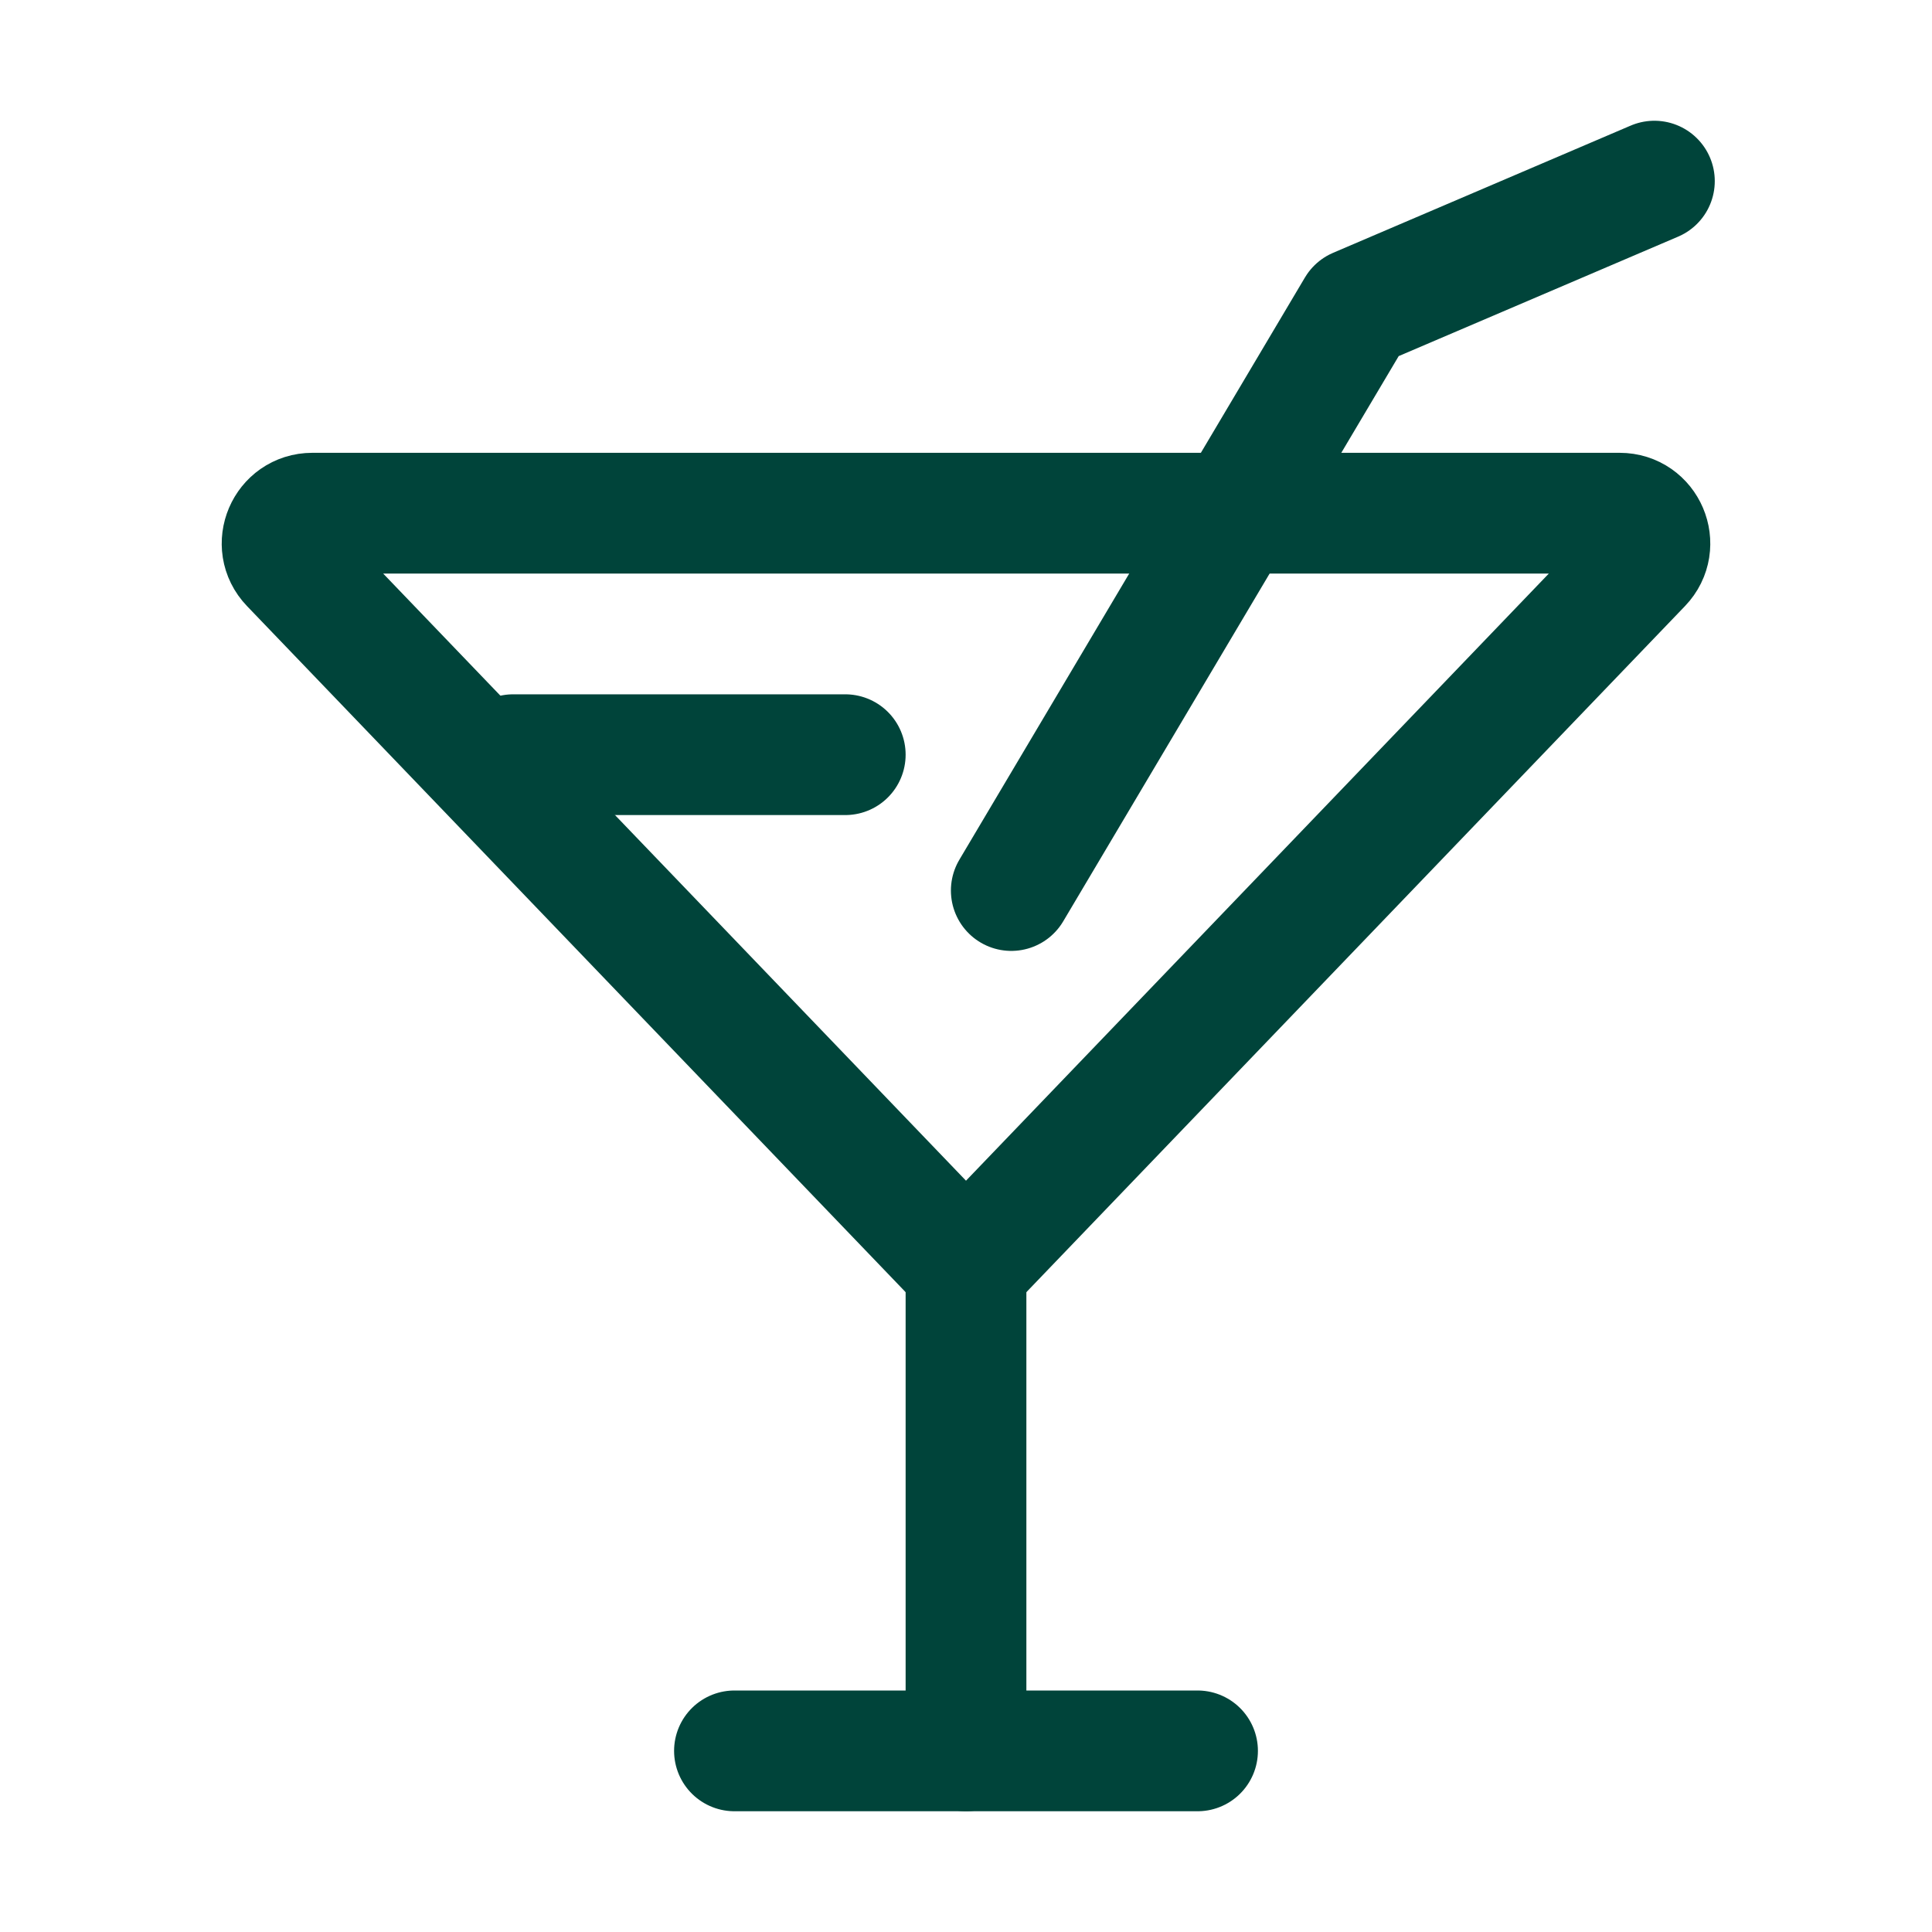
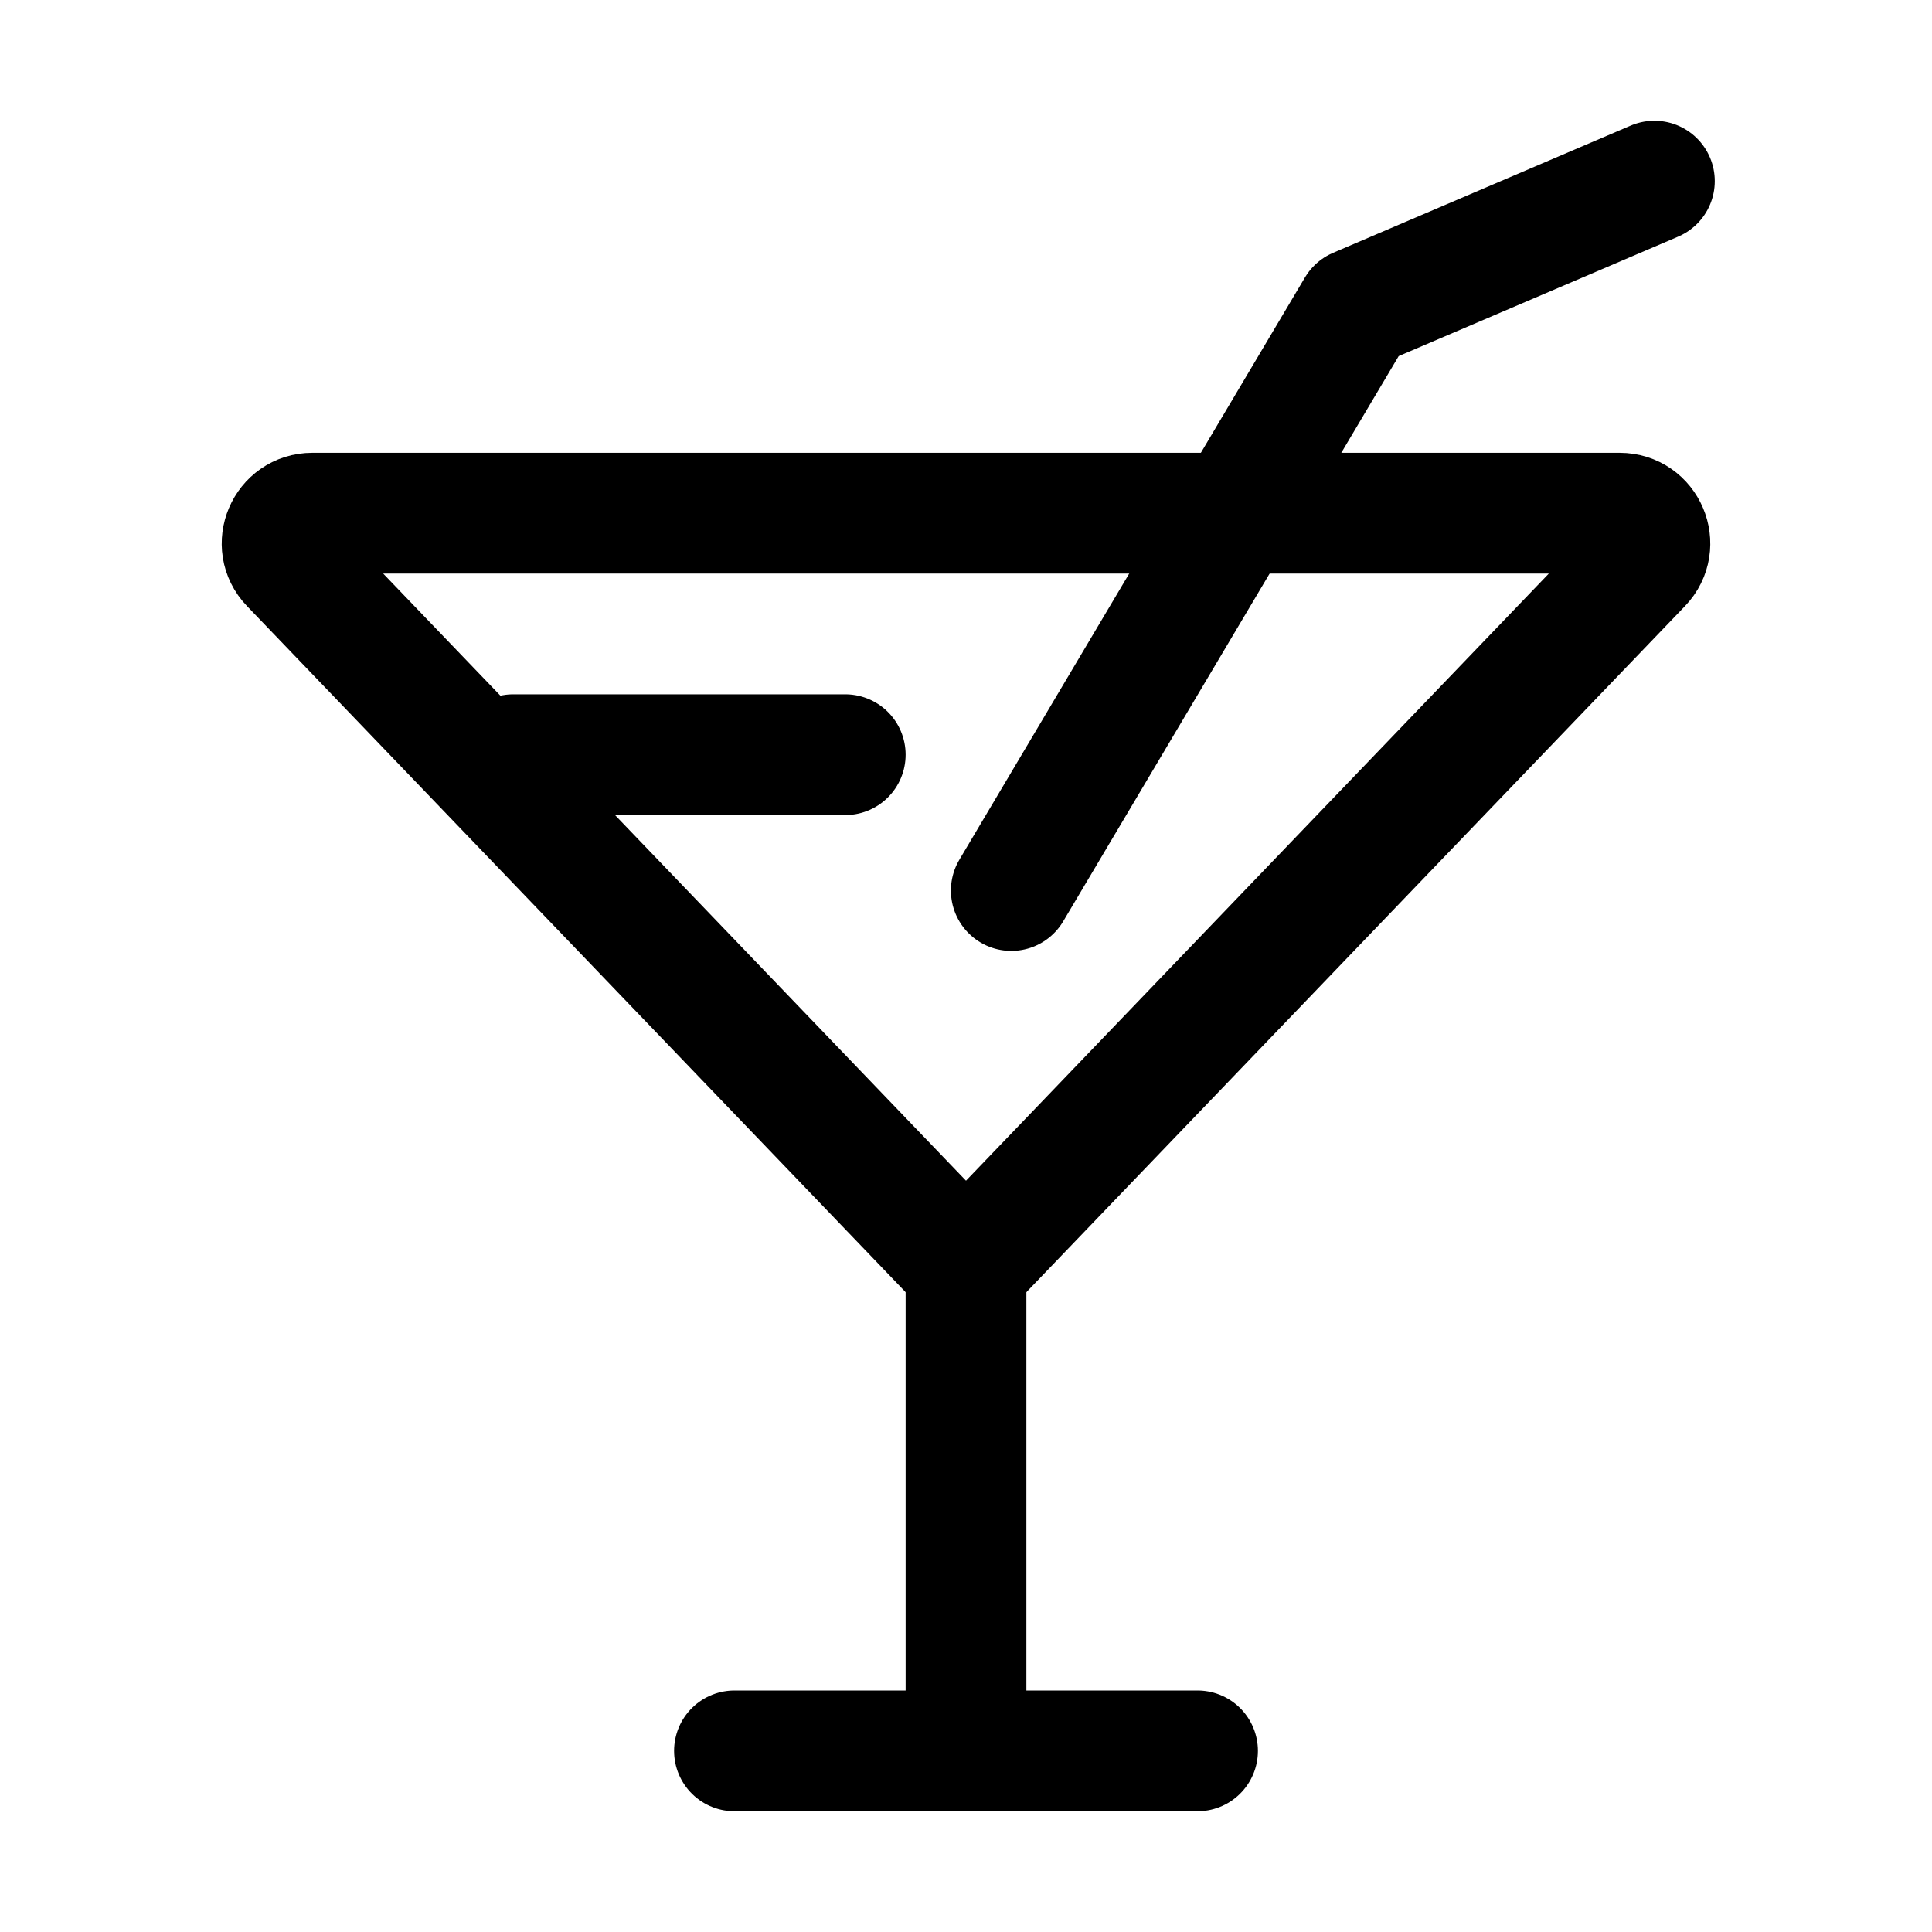
<svg xmlns="http://www.w3.org/2000/svg" width="64" height="64" viewBox="0 0 64 64" fill="none">
-   <path d="M39.67 58H24.33" stroke="#00443a" stroke-width="4" stroke-linecap="round" stroke-linejoin="round" />
-   <path d="M32 41.5L32 58" stroke="#00443a" stroke-width="4" stroke-linecap="round" stroke-linejoin="round" />
-   <path d="M9.625 18.692C9.015 18.057 9.465 17 10.346 17H53.654C54.535 17 54.985 18.057 54.375 18.692L32 42L9.625 18.692Z" stroke="#00443a" stroke-width="4" stroke-linecap="round" stroke-linejoin="round" />
-   <path d="M17 25H28" stroke="#00443a" stroke-width="4" stroke-linecap="round" stroke-linejoin="round" />
-   <path d="M33.5 29.5L44.947 10.214L54.804 6" stroke="#00443a" stroke-width="4" stroke-linecap="round" stroke-linejoin="round" />
+   <path d="M39.67 58H24.33" stroke="currentColor" stroke-width="4" stroke-linecap="round" stroke-linejoin="round" />
+   <path d="M32 41.5L32 58" stroke="currentColor" stroke-width="4" stroke-linecap="round" stroke-linejoin="round" />
+   <path d="M9.625 18.692C9.015 18.057 9.465 17 10.346 17H53.654C54.535 17 54.985 18.057 54.375 18.692L32 42L9.625 18.692Z" stroke="currentColor" stroke-width="4" stroke-linecap="round" stroke-linejoin="round" />
+   <path d="M17 25H28" stroke="currentColor" stroke-width="4" stroke-linecap="round" stroke-linejoin="round" />
+   <path d="M33.5 29.5L44.947 10.214L54.804 6" stroke="currentColor" stroke-width="4" stroke-linecap="round" stroke-linejoin="round" />
</svg>
